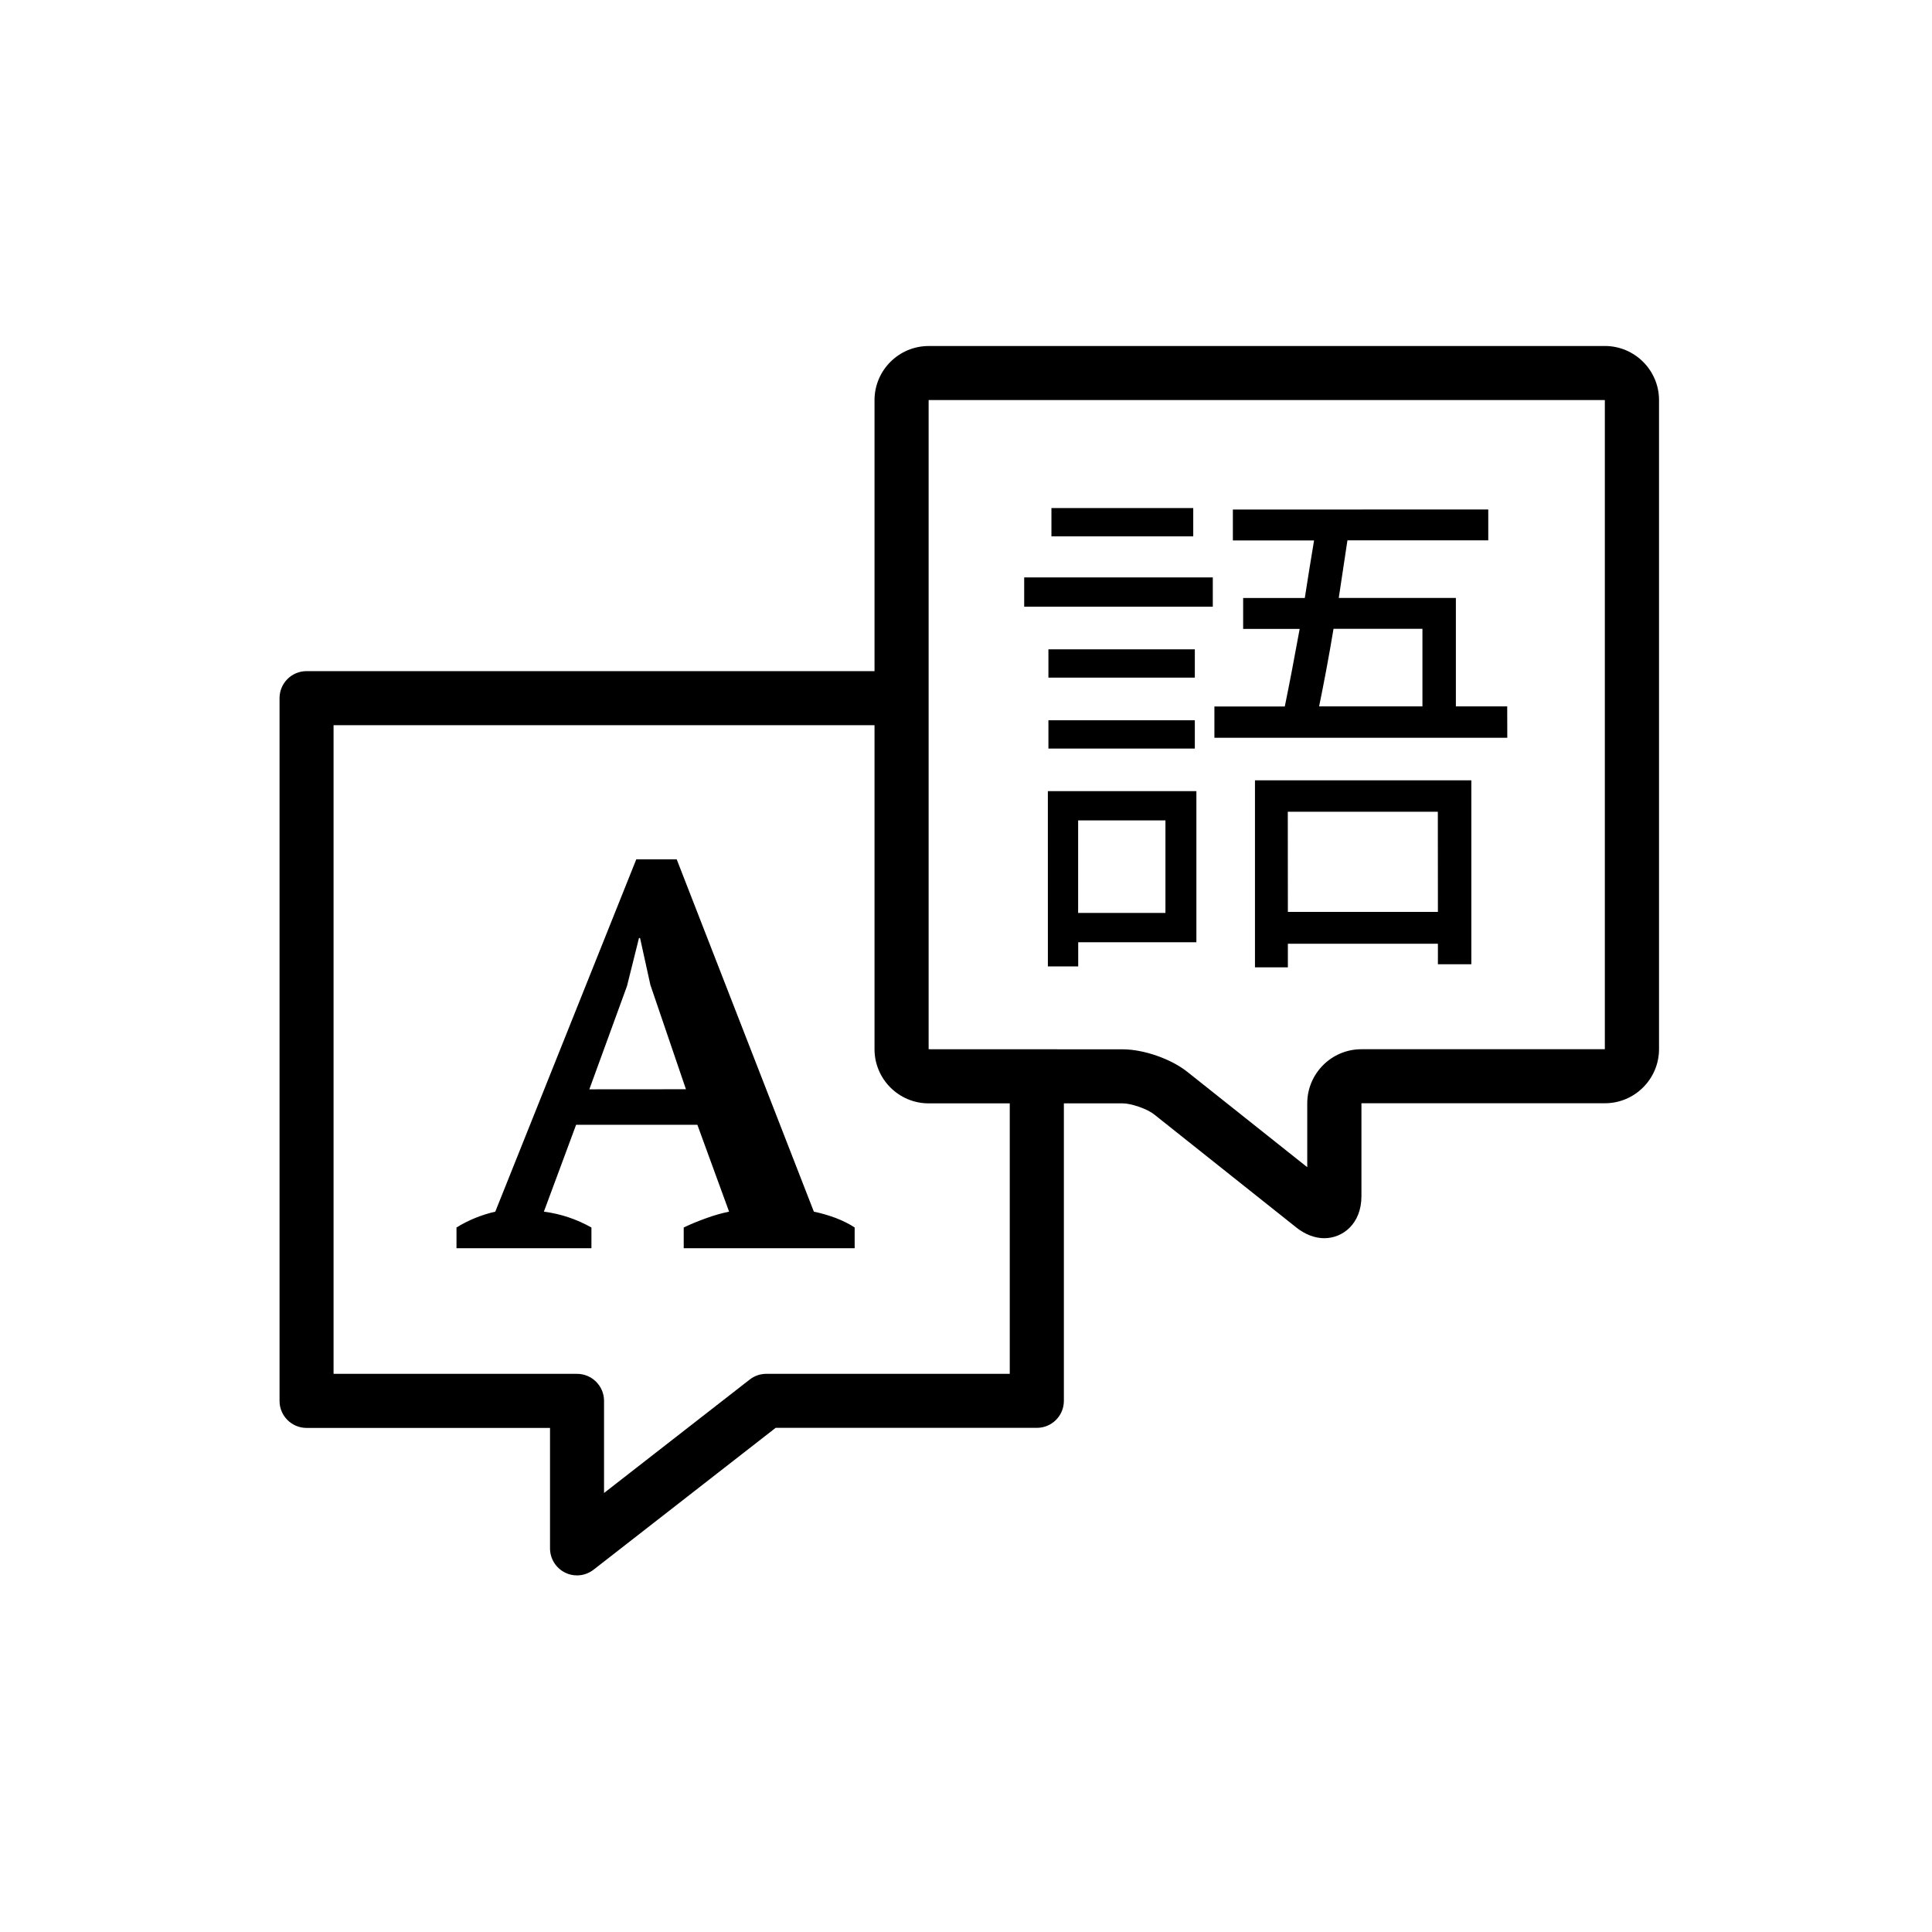
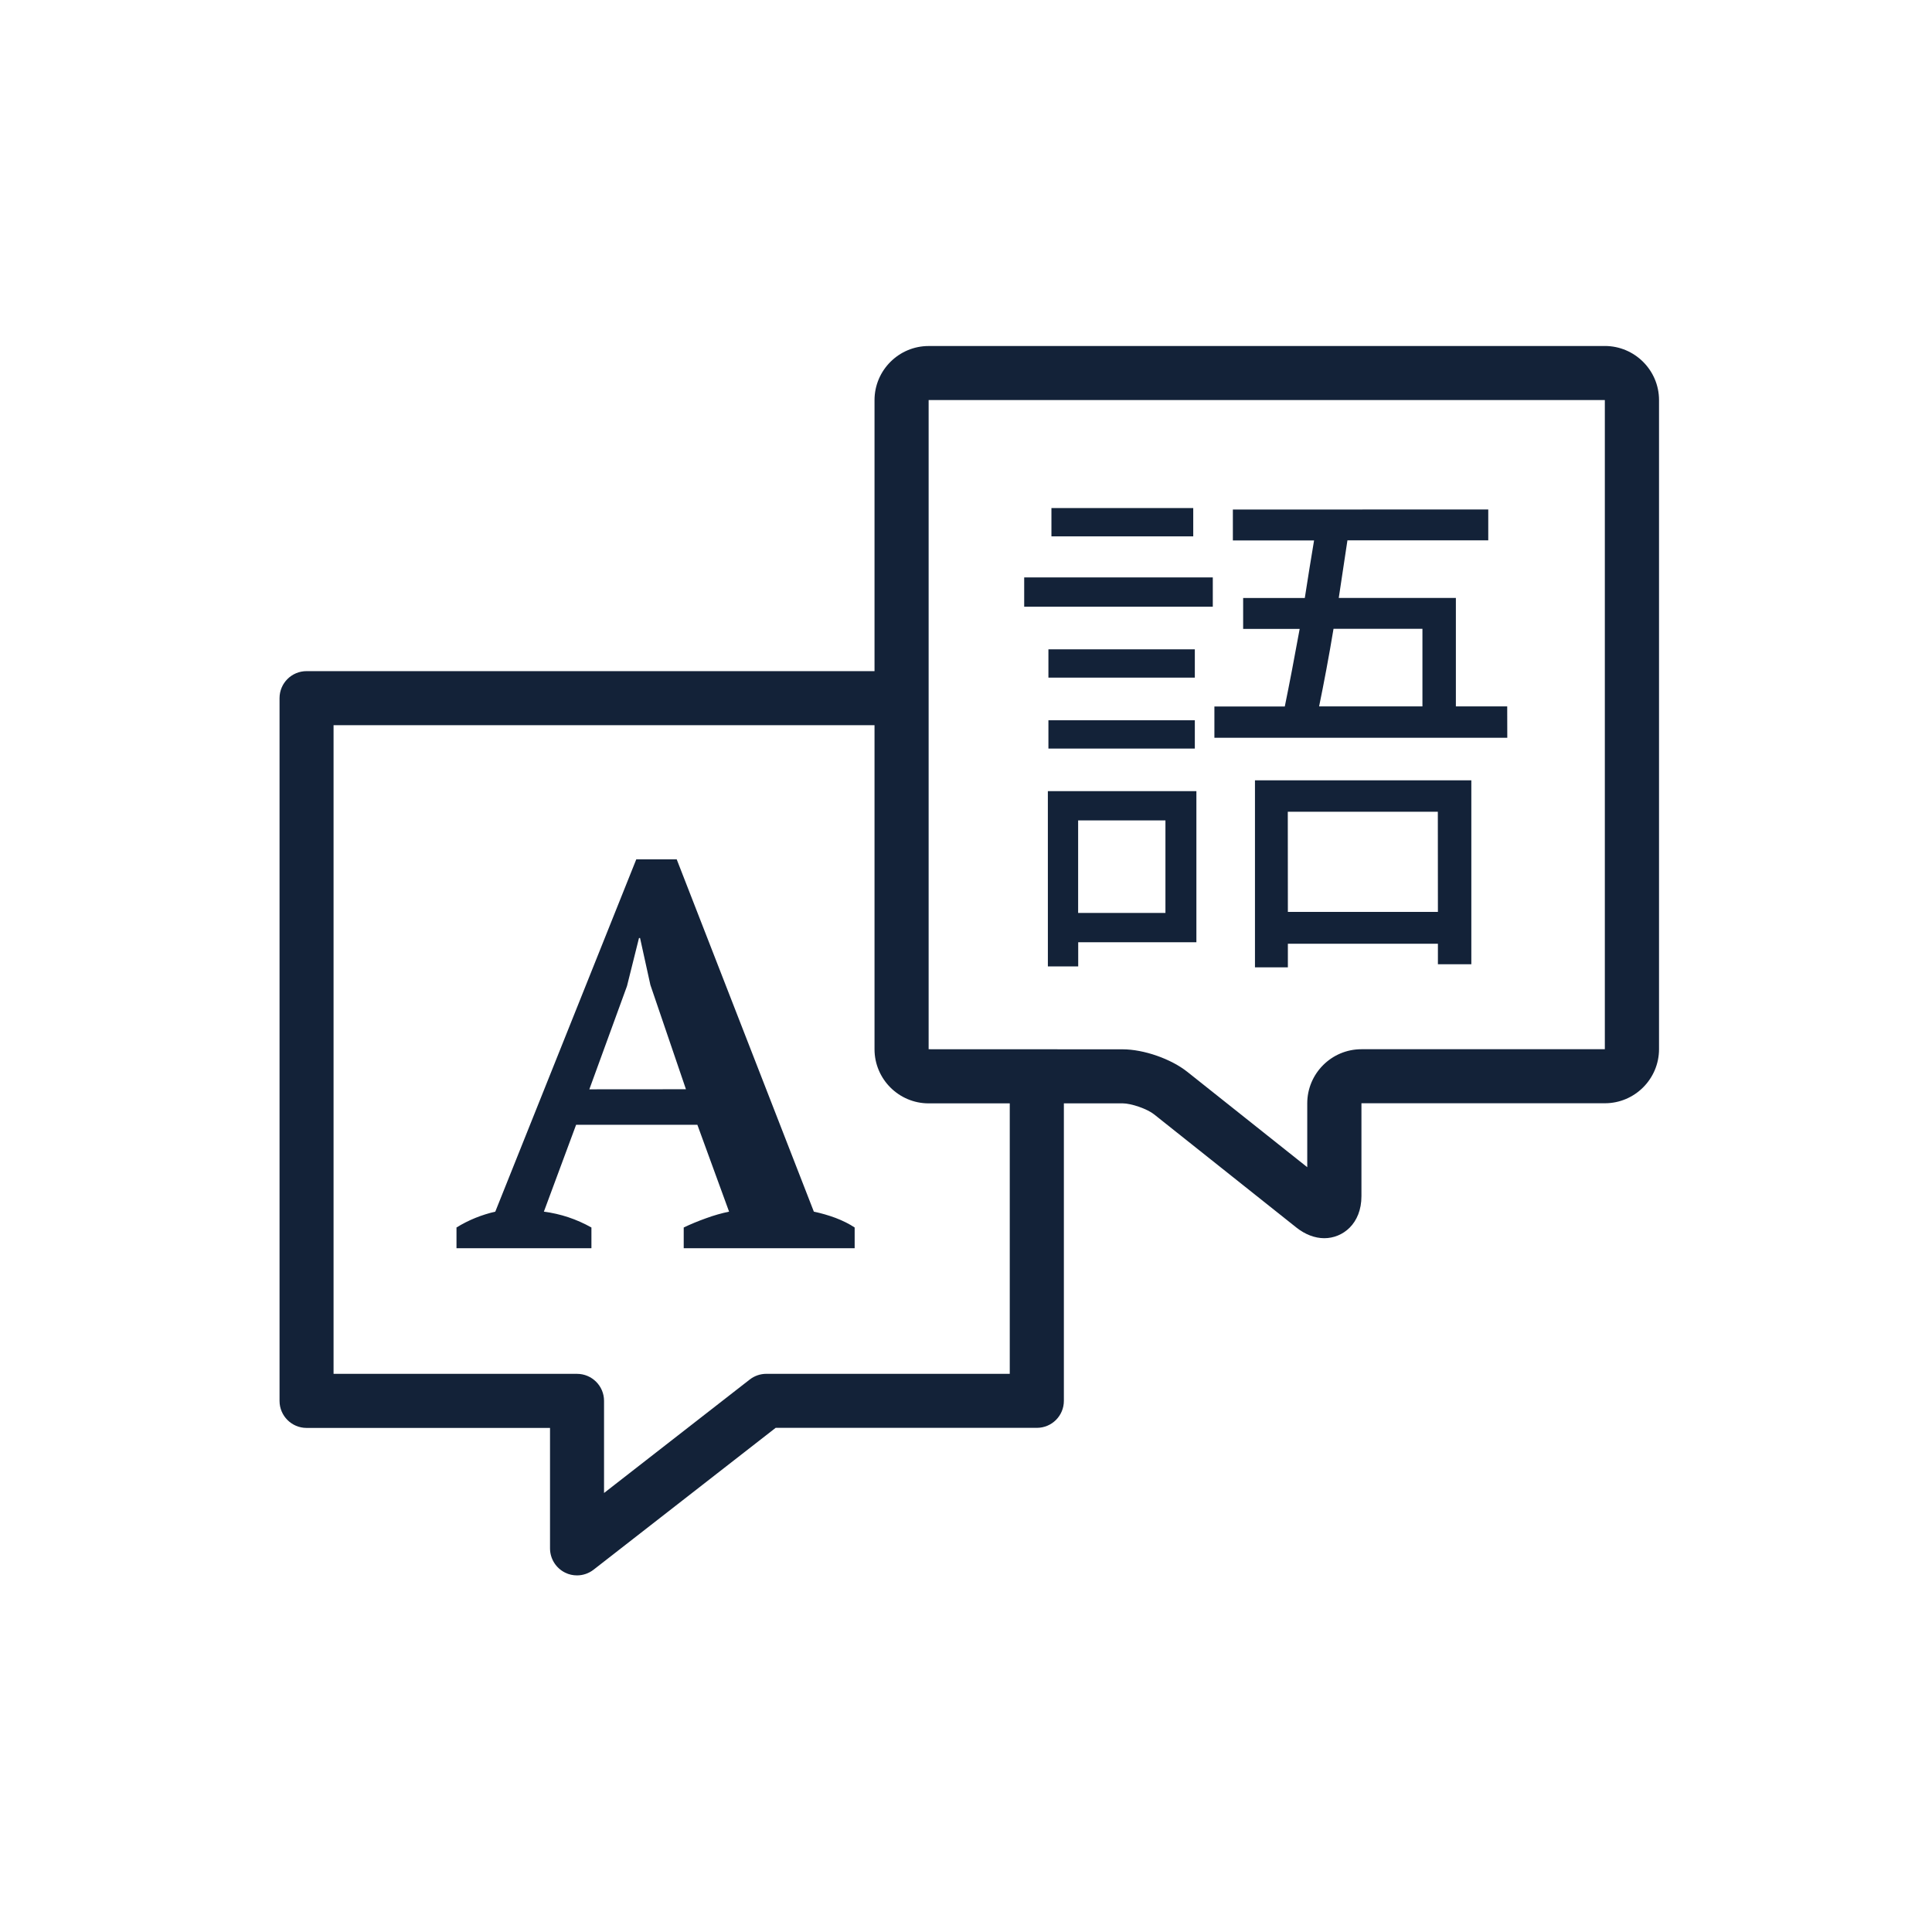
- <svg xmlns="http://www.w3.org/2000/svg" width="100pt" height="100pt" version="1.1" viewBox="0 0 100 100">
+ <svg xmlns="http://www.w3.org/2000/svg" fill="#132238" width="100pt" height="100pt" version="1.1" viewBox="0 0 100 100">
  <g>
    <path d="m42.125 62.715l-7.098-18.234h-2.094l-7.297 18.234c-0.34 0.078-0.684 0.184-1.031 0.324-0.348 0.141-0.676 0.309-0.977 0.496v1.074h6.984v-1.074c-0.773-0.434-1.594-0.707-2.461-0.82l1.668-4.496h6.277l1.641 4.496c-0.379 0.078-0.773 0.188-1.188 0.34-0.414 0.148-0.805 0.309-1.16 0.48v1.074h8.848v-1.074c-0.281-0.188-0.613-0.352-0.988-0.496-0.371-0.137-0.75-0.246-1.125-0.324zm-11.621-6.332l1.949-5.344 0.621-2.488h0.055l0.535 2.43 1.84 5.398z" />
    <path d="m83.066 17.91h-35c-1.543 0-2.801 1.258-2.801 2.801v14.027h-29.398c-0.773 0-1.398 0.625-1.398 1.398v36.375c0 0.773 0.629 1.398 1.398 1.398h12.602v6.234c0 0.535 0.305 1.023 0.785 1.258 0.195 0.098 0.406 0.141 0.613 0.141 0.305 0 0.609-0.102 0.859-0.297l9.422-7.34h13.52c0.773 0 1.398-0.625 1.398-1.398v-15.398h3.039c0.449 0 1.27 0.285 1.625 0.566l7.371 5.863c0.453 0.359 0.953 0.551 1.445 0.551 0.953 0 1.922-0.746 1.922-2.176v-4.809h12.602c1.543 0 2.801-1.258 2.801-2.801v-33.602c-0.004-1.539-1.262-2.793-2.805-2.793zm-30.801 53.199h-12.602c-0.312 0-0.613 0.105-0.859 0.297l-7.539 5.871v-4.769c0-0.773-0.629-1.398-1.398-1.398h-12.602v-33.574h28v16.773c0 1.543 1.258 2.801 2.801 2.801h4.199zm30.801-16.801h-12.602c-1.543 0-2.801 1.258-2.801 2.801v3.305l-6.195-4.926c-0.855-0.684-2.273-1.176-3.367-1.176l-10.035-0.004v-33.602h35z" />
    <path d="m54.238 50.02h1.57v-1.25h6.117v-7.82h-7.688zm1.566-7.555h4.519v4.789h-4.519z" />
    <path d="m53.012 29.887h9.762v1.516h-9.762z" />
    <path d="m54.422 26.297h7.34v1.465h-7.34z" />
    <path d="m64.957 50.07h1.703v-1.223h7.766v1.062h1.73v-9.52h-11.199zm1.699-8.055h7.766l0.004 5.184h-7.766z" />
    <path d="m78.016 36.562h-2.66v-5.613h-6.062l0.449-2.981h7.289v-1.598l-13.219 0.004v1.598h4.203c-0.16 0.93-0.32 1.969-0.48 2.981h-3.191v1.598h2.926c-0.266 1.465-0.531 2.848-0.77 4.016h-3.644v1.621h15.16l-0.004-1.625zm-4.391 0h-5.348c0.242-1.172 0.508-2.578 0.746-4.016h4.602z" />
    <path d="m54.266 33.609h7.578v1.465h-7.578z" />
    <path d="m54.266 37.281h7.578v1.465h-7.578z" />
  </g>
</svg>
